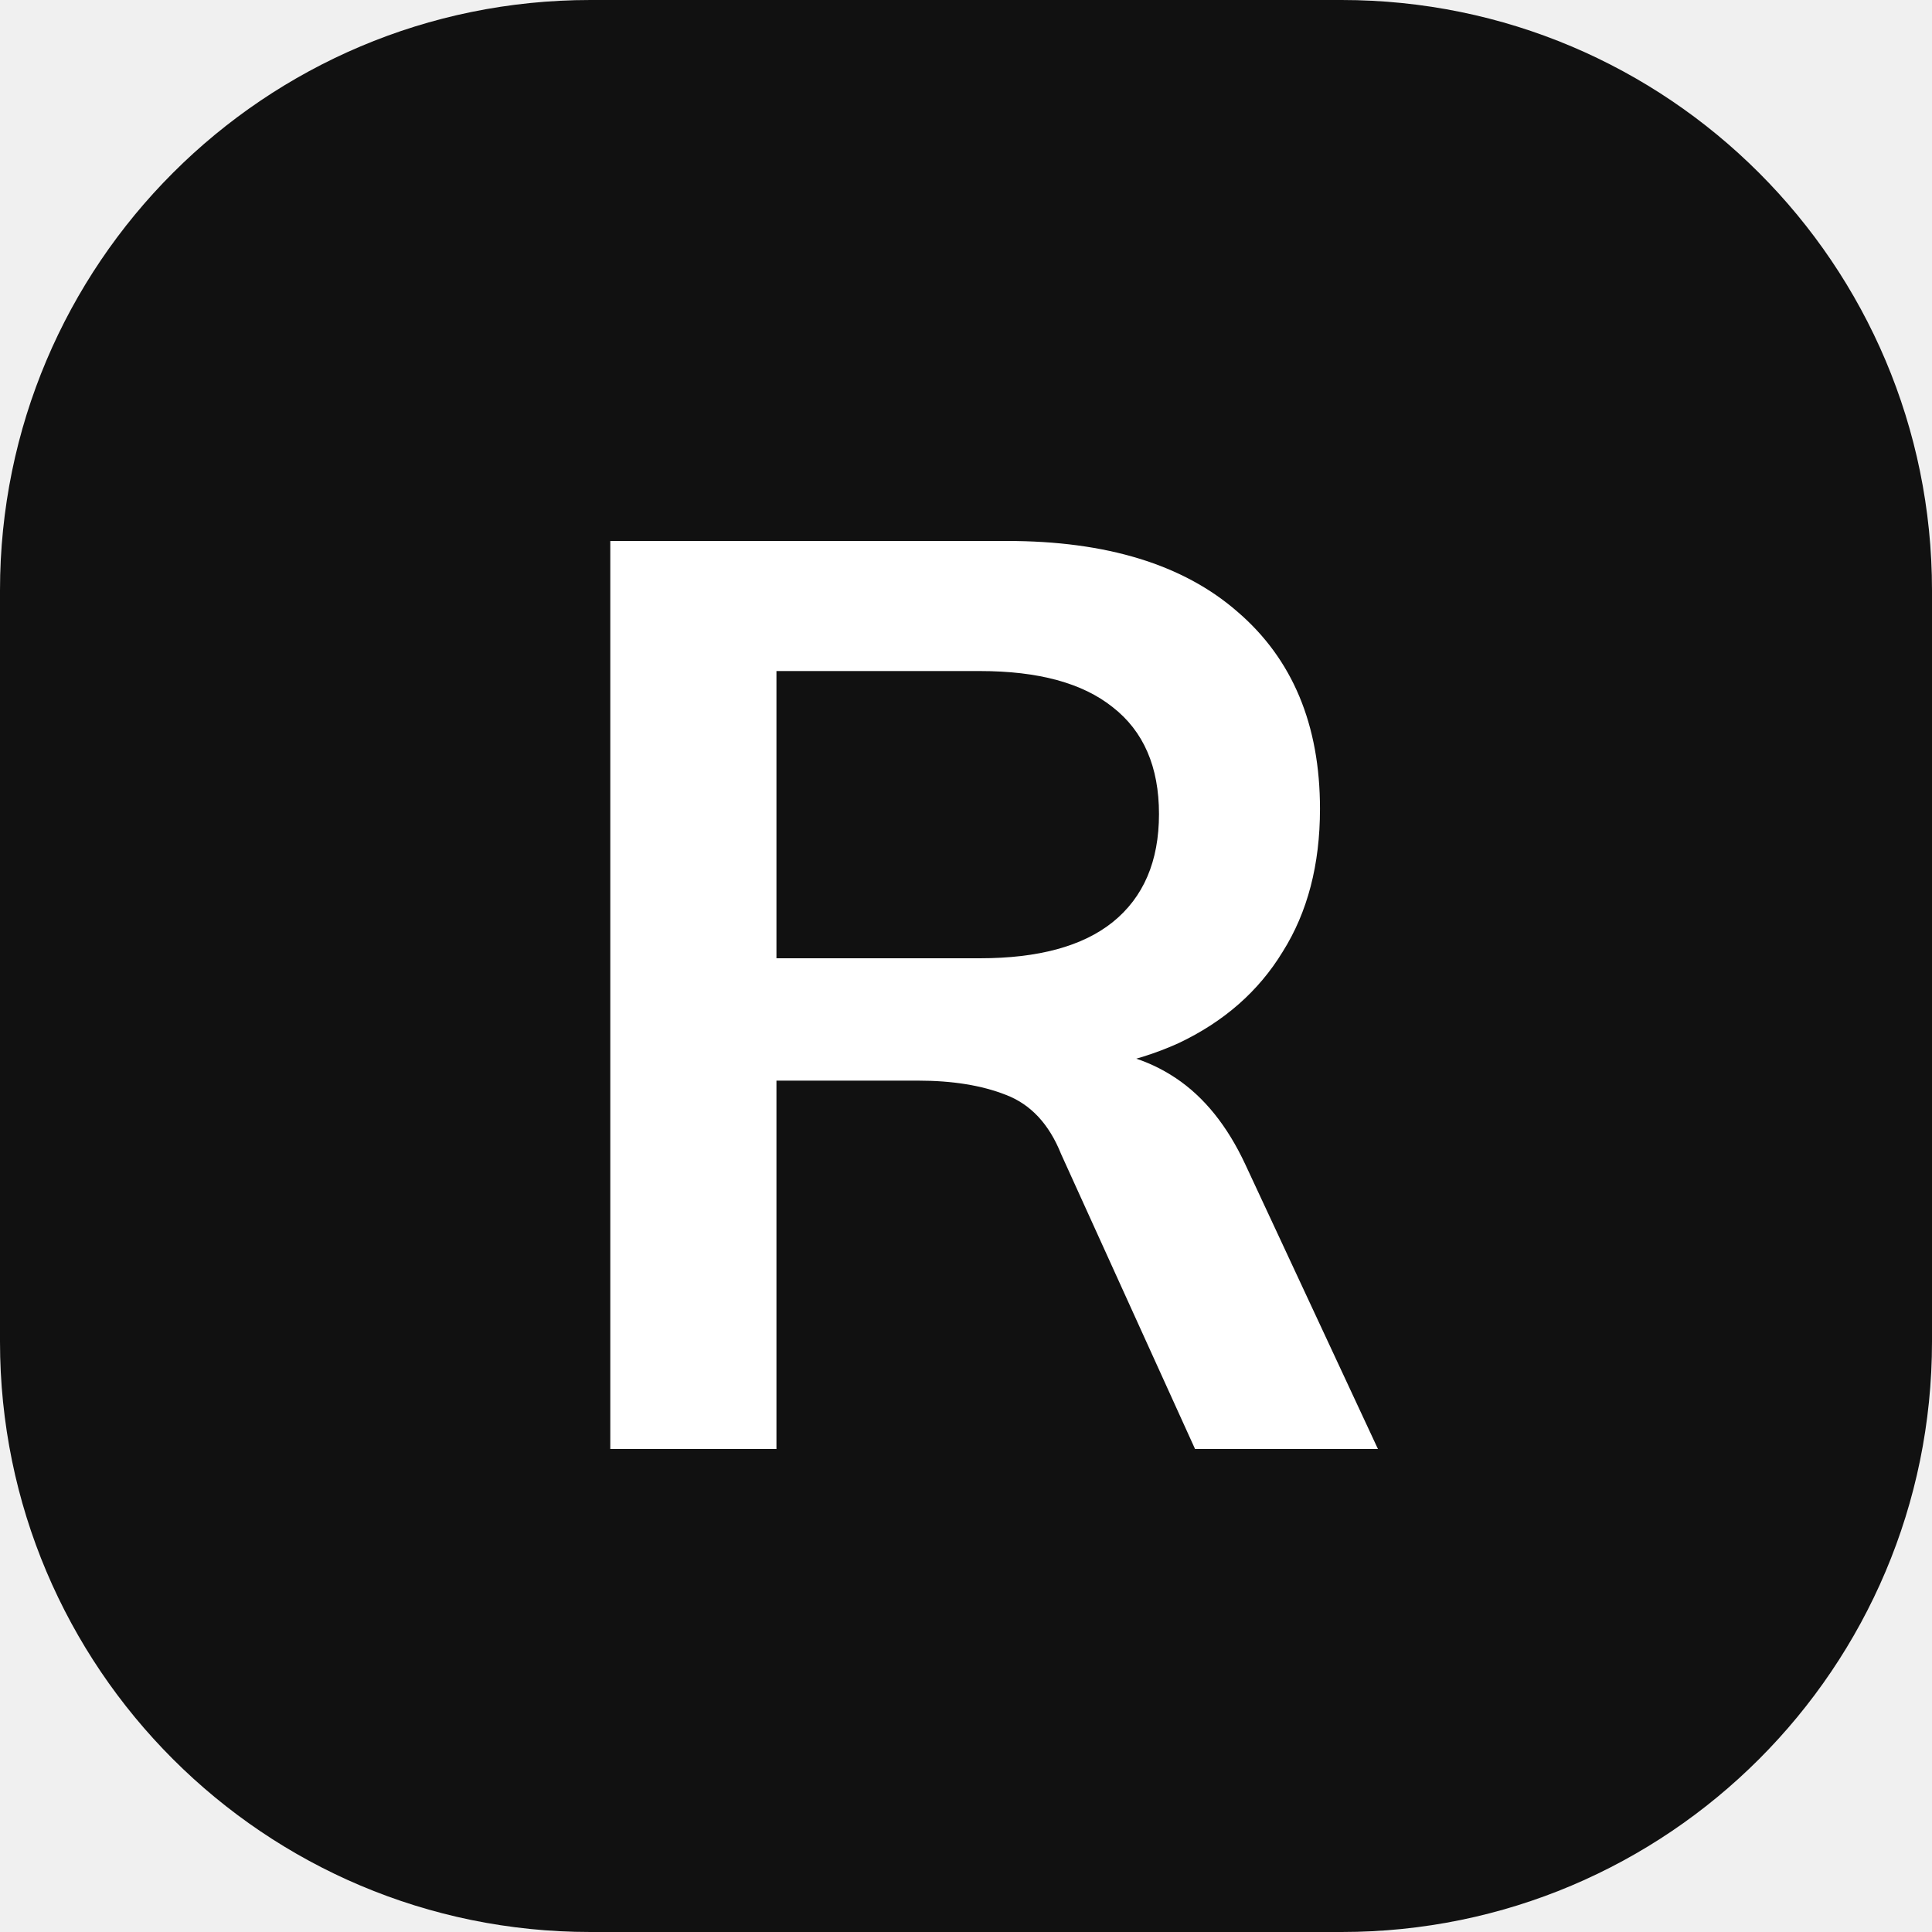
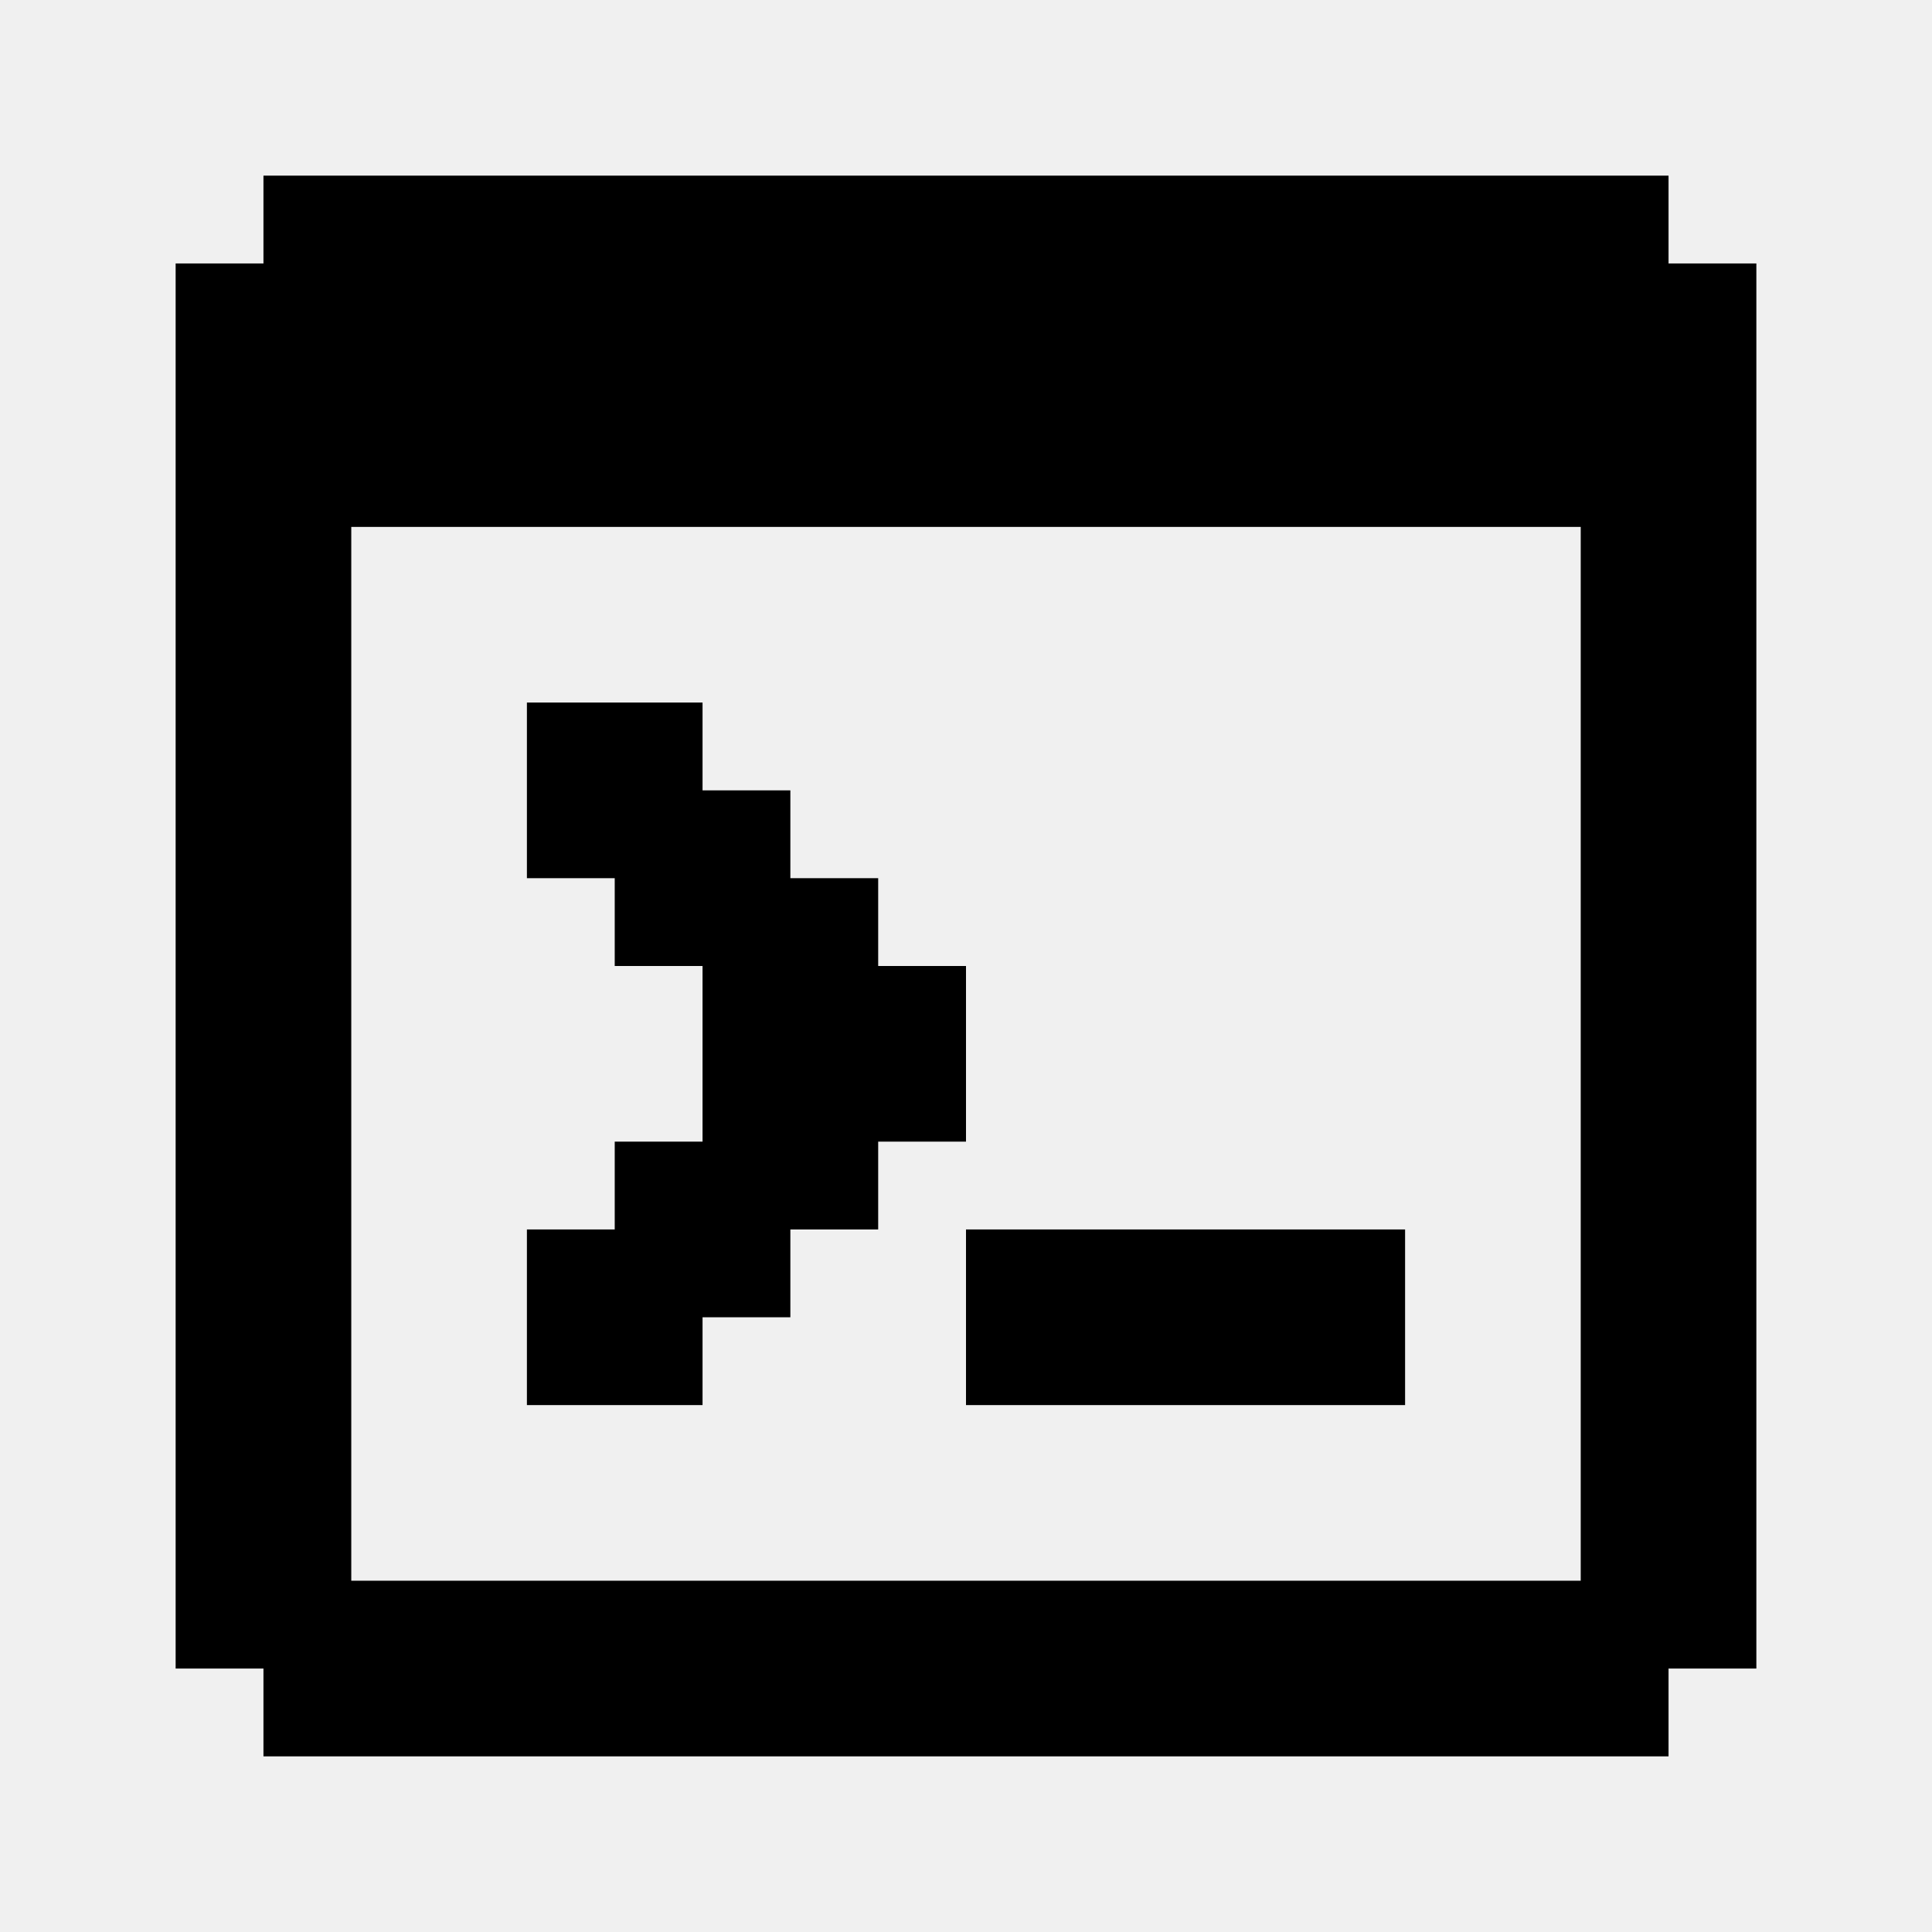
- <svg xmlns="http://www.w3.org/2000/svg" width="36" height="36" viewBox="0 0 36 36" fill="none">
-   <g clip-path="url(#clip0_144_4)">
-     <rect width="36" height="36" rx="11" fill="#111111" />
-     <path d="M11.372 27V10.08H18.764C20.62 10.08 22.052 10.52 23.06 11.4C24.084 12.28 24.596 13.504 24.596 15.072C24.596 16.112 24.364 17 23.9 17.736C23.452 18.472 22.804 19.04 21.956 19.44C21.108 19.824 20.108 20.016 18.956 20.016L19.292 19.56H20.108C20.78 19.56 21.38 19.736 21.908 20.088C22.436 20.44 22.868 20.976 23.204 21.696L25.676 27H22.268L19.772 21.504C19.548 20.944 19.204 20.576 18.74 20.4C18.292 20.224 17.748 20.136 17.108 20.136H14.468V27H11.372ZM14.468 17.856H18.26C19.348 17.856 20.172 17.632 20.732 17.184C21.308 16.72 21.596 16.048 21.596 15.168C21.596 14.288 21.308 13.624 20.732 13.176C20.172 12.728 19.348 12.504 18.26 12.504H14.468V17.856Z" fill="white" />
+ <svg xmlns="http://www.w3.org/2000/svg" fill="#000000" width="64px" height="64px" viewBox="0 0 22 22" id="memory-terminal">
+   <g id="SVGRepo_bgCarrier" stroke-width="0" />
+   <g id="SVGRepo_tracerCarrier" stroke-linecap="round" stroke-linejoin="round" />
+   <g id="SVGRepo_iconCarrier">
+     <path d="M20 3V19H19V20H3V19H2V3H3V2H19V3H20M18 6H4V18H18V6M9 9V10H10V11H11V13H10V14H9V15H8V16H6V14H7V13H8V11H7V10H6V8H8V9H9M11 16V14H16V16H11Z" />
  </g>
-   <defs>
-     <clipPath id="clip0_144_4">
-       <rect width="36" height="36" rx="11" fill="white" />
-     </clipPath>
-   </defs>
</svg>
